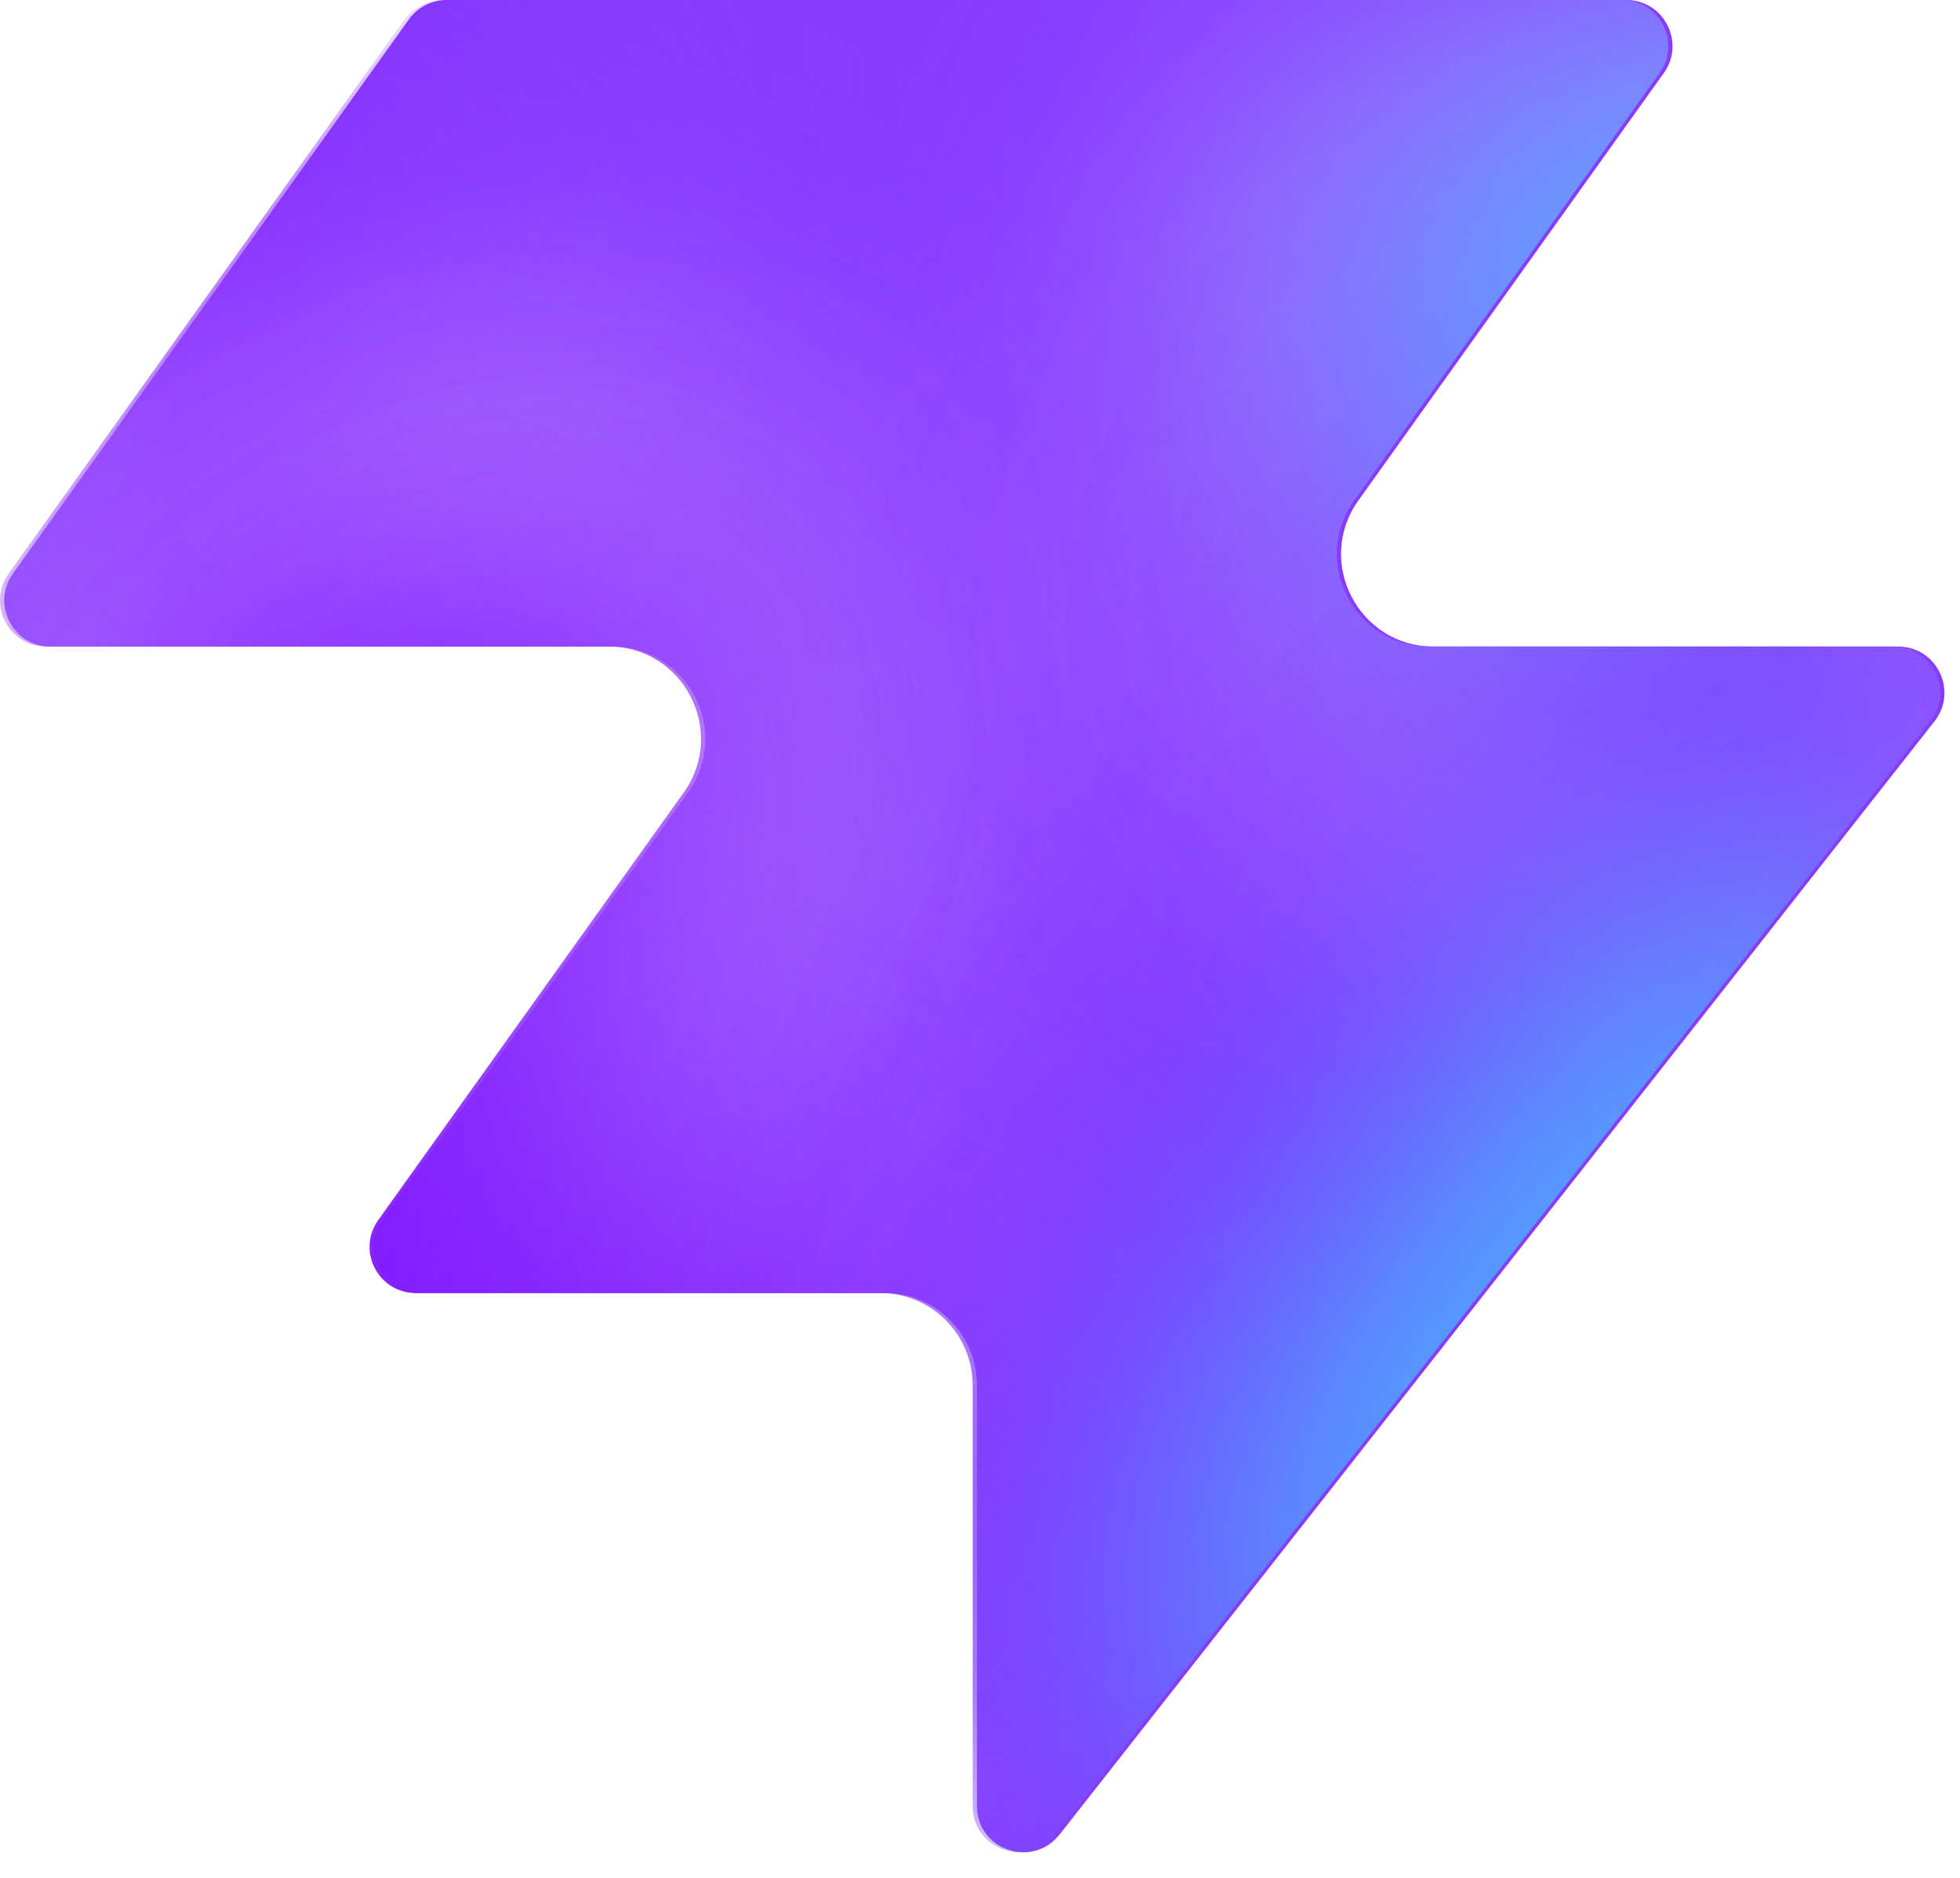
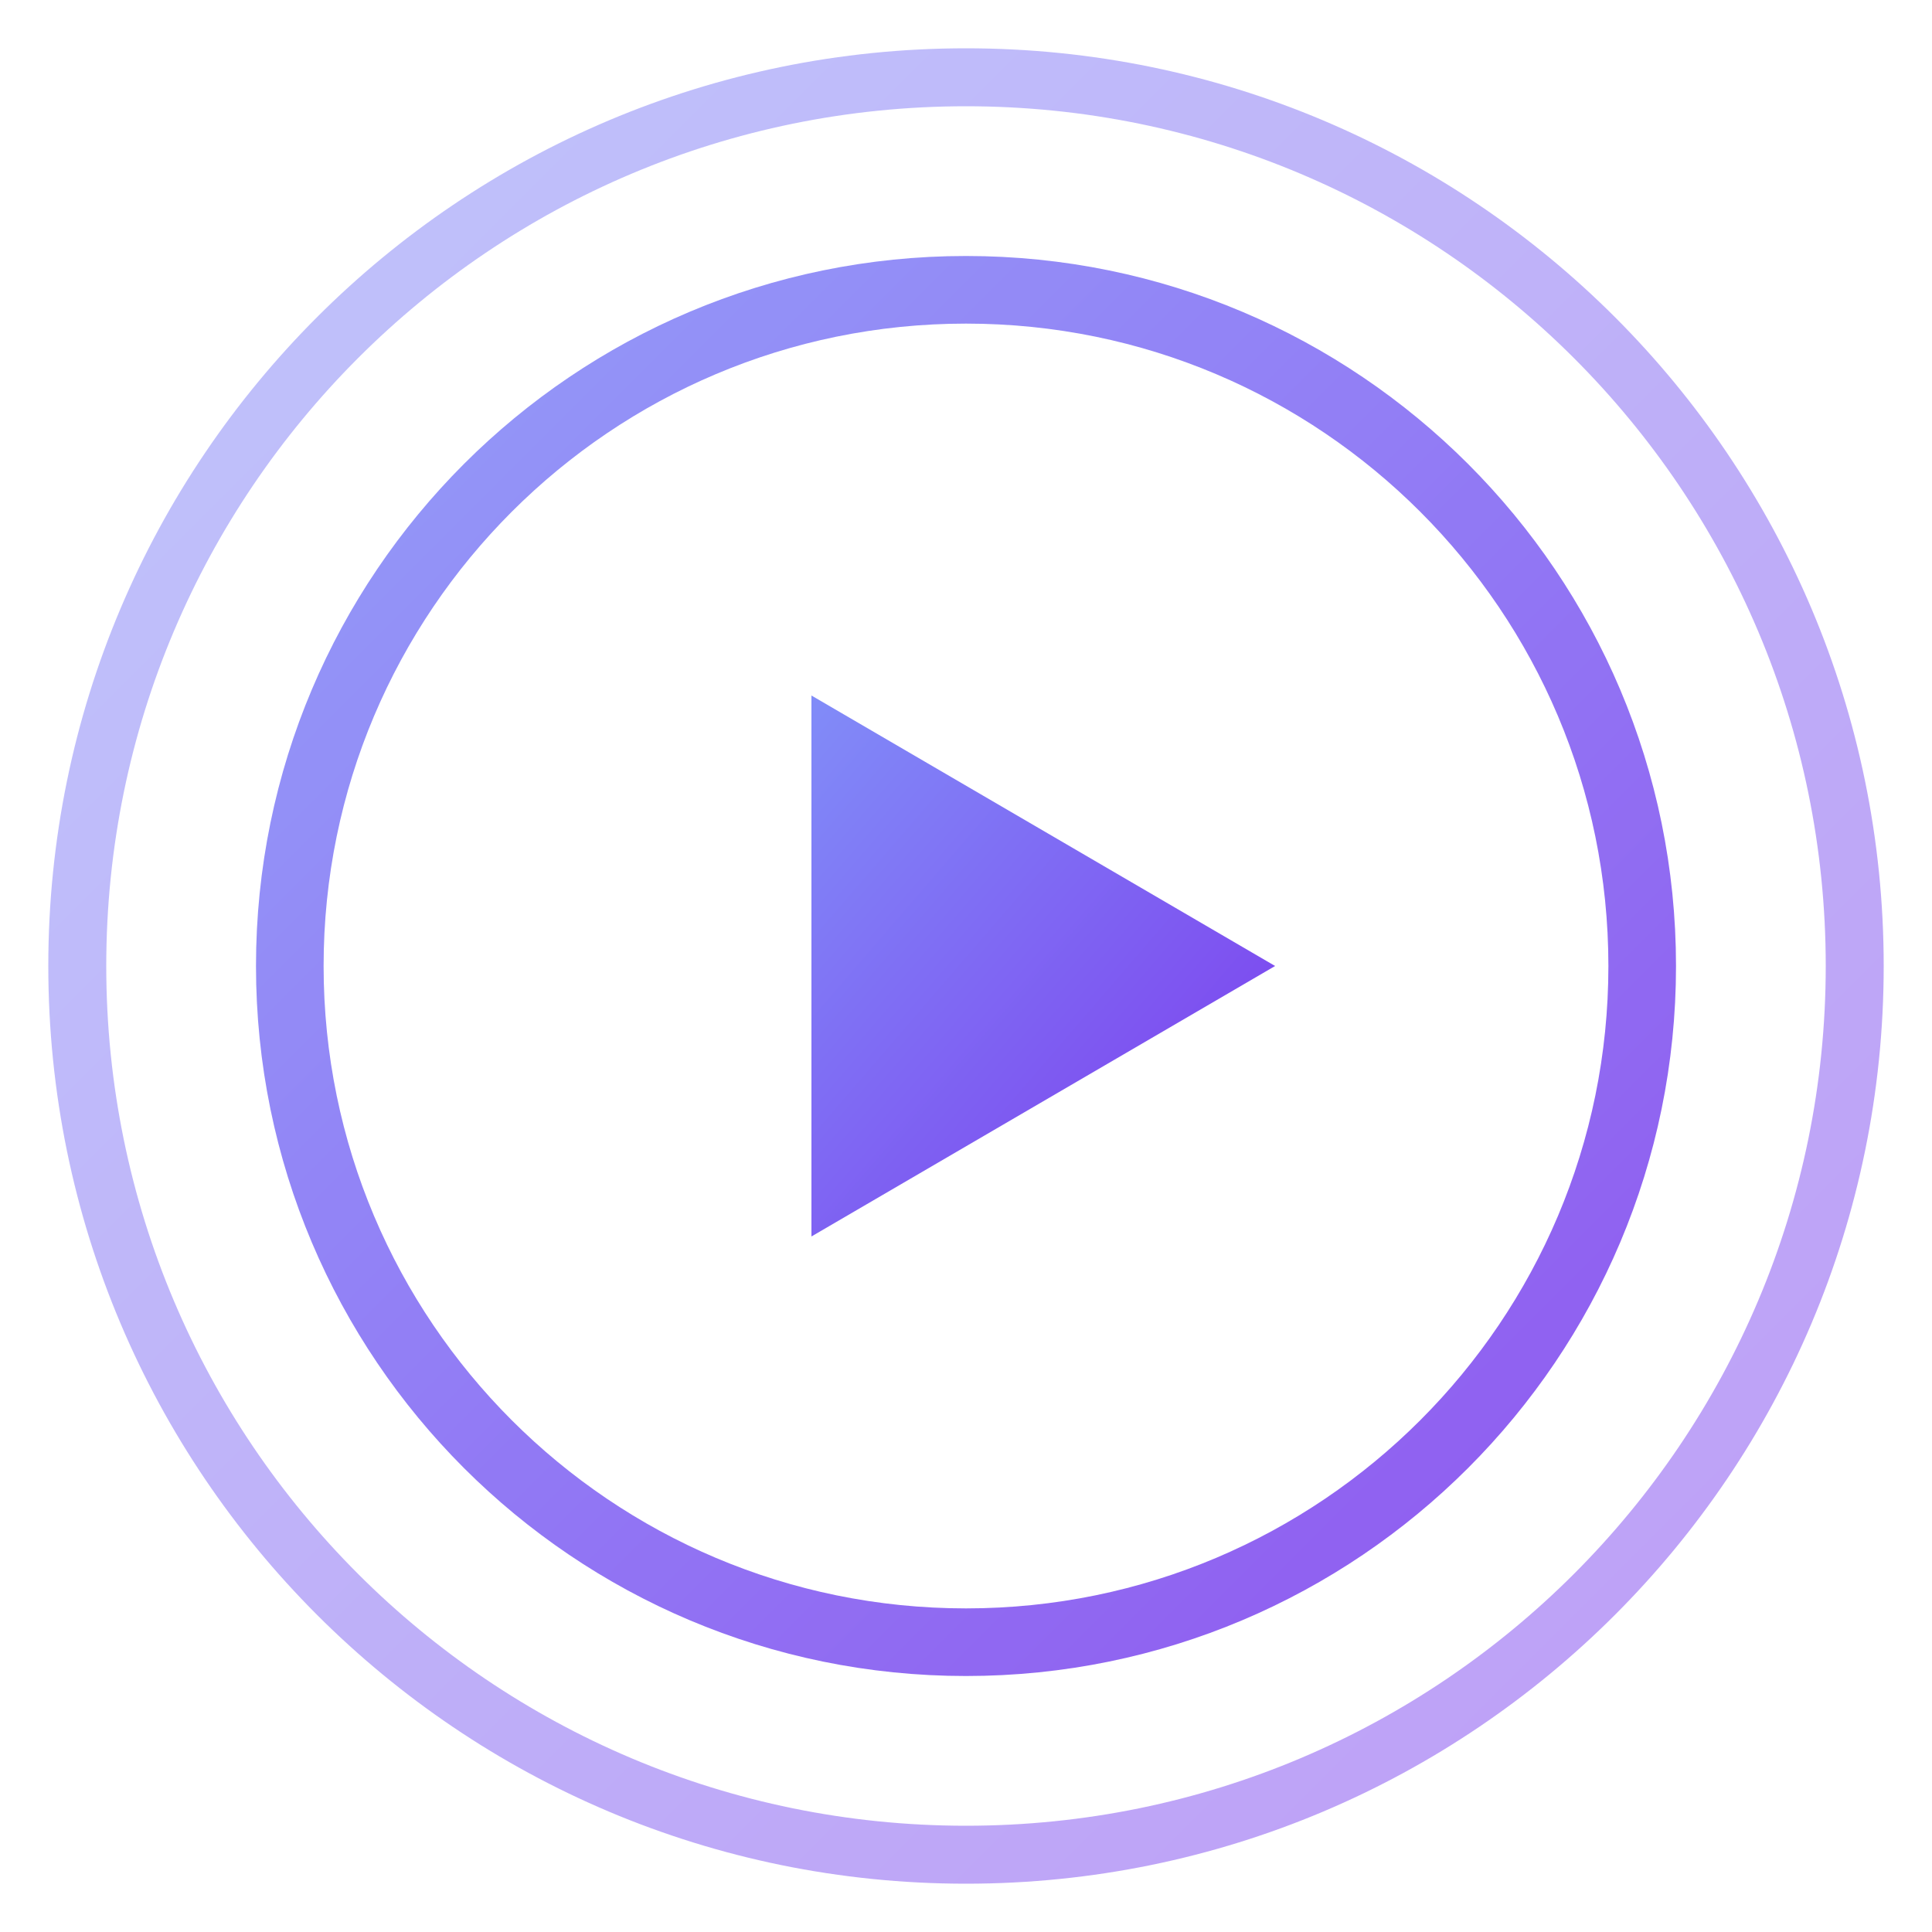
- <svg xmlns="http://www.w3.org/2000/svg" width="48" height="46" fill="none" viewBox="0 0 48 46">
-   <path fill="#863bff" d="M25.946 44.938c-.664.845-2.021.375-2.021-.698V33.937a2.26 2.26 0 0 0-2.262-2.262H10.287c-.92 0-1.456-1.04-.92-1.788l7.48-10.471c1.07-1.497 0-3.578-1.842-3.578H1.237c-.92 0-1.456-1.04-.92-1.788L10.013.474c.214-.297.556-.474.92-.474h28.894c.92 0 1.456 1.04.92 1.788l-7.48 10.471c-1.07 1.498 0 3.579 1.842 3.579h11.377c.943 0 1.473 1.088.89 1.83L25.947 44.94z" style="fill:#863bff;fill:color(display-p3 .525 .23 1);fill-opacity:1" />
-   <mask id="a" width="48" height="46" x="0" y="0" maskUnits="userSpaceOnUse" style="mask-type:alpha">
-     <path fill="#000" d="M25.842 44.938c-.664.844-2.021.375-2.021-.698V33.937a2.26 2.26 0 0 0-2.262-2.262H10.183c-.92 0-1.456-1.04-.92-1.788l7.48-10.471c1.07-1.498 0-3.579-1.842-3.579H1.133c-.92 0-1.456-1.04-.92-1.787L9.91.473c.214-.297.556-.474.92-.474h28.894c.92 0 1.456 1.04.92 1.788l-7.48 10.471c-1.07 1.498 0 3.578 1.842 3.578h11.377c.943 0 1.473 1.088.89 1.832L25.843 44.94z" style="fill:#000;fill-opacity:1" />
-   </mask>
-   <g mask="url(#a)">
-     <g filter="url(#b)">
-       <ellipse cx="5.508" cy="14.704" fill="#ede6ff" rx="5.508" ry="14.704" style="fill:#ede6ff;fill:color(display-p3 .927 .903 1);fill-opacity:1" transform="matrix(.00324 1 1 -.00324 -4.47 31.516)" />
-     </g>
-     <g filter="url(#c)">
-       <ellipse cx="10.399" cy="29.851" fill="#ede6ff" rx="10.399" ry="29.851" style="fill:#ede6ff;fill:color(display-p3 .927 .903 1);fill-opacity:1" transform="matrix(.00324 1 1 -.00324 -39.328 7.883)" />
-     </g>
-     <g filter="url(#d)">
-       <ellipse cx="5.508" cy="30.487" fill="#7e14ff" rx="5.508" ry="30.487" style="fill:#7e14ff;fill:color(display-p3 .492 .077 1);fill-opacity:1" transform="rotate(89.814 -25.913 -14.639)scale(1 -1)" />
-     </g>
-     <g filter="url(#e)">
-       <ellipse cx="5.508" cy="30.599" fill="#7e14ff" rx="5.508" ry="30.599" style="fill:#7e14ff;fill:color(display-p3 .492 .077 1);fill-opacity:1" transform="rotate(89.814 -32.644 -3.334)scale(1 -1)" />
-     </g>
-     <g filter="url(#f)">
-       <ellipse cx="5.508" cy="30.599" fill="#7e14ff" rx="5.508" ry="30.599" style="fill:#7e14ff;fill:color(display-p3 .492 .077 1);fill-opacity:1" transform="matrix(.00324 1 1 -.00324 -34.34 30.47)" />
-     </g>
-     <g filter="url(#g)">
-       <ellipse cx="14.072" cy="22.078" fill="#ede6ff" rx="14.072" ry="22.078" style="fill:#ede6ff;fill:color(display-p3 .927 .903 1);fill-opacity:1" transform="rotate(93.35 24.506 48.493)scale(-1 1)" />
-     </g>
-     <g filter="url(#h)">
-       <ellipse cx="3.47" cy="21.501" fill="#7e14ff" rx="3.47" ry="21.501" style="fill:#7e14ff;fill:color(display-p3 .492 .077 1);fill-opacity:1" transform="rotate(89.009 28.708 47.59)scale(-1 1)" />
-     </g>
-     <g filter="url(#i)">
-       <ellipse cx="3.47" cy="21.501" fill="#7e14ff" rx="3.47" ry="21.501" style="fill:#7e14ff;fill:color(display-p3 .492 .077 1);fill-opacity:1" transform="rotate(89.009 28.708 47.59)scale(-1 1)" />
-     </g>
-     <g filter="url(#j)">
-       <ellipse cx=".387" cy="8.972" fill="#7e14ff" rx="4.407" ry="29.108" style="fill:#7e14ff;fill:color(display-p3 .492 .077 1);fill-opacity:1" transform="rotate(39.51 .387 8.972)" />
-     </g>
-     <g filter="url(#k)">
-       <ellipse cx="47.523" cy="-6.092" fill="#7e14ff" rx="4.407" ry="29.108" style="fill:#7e14ff;fill:color(display-p3 .492 .077 1);fill-opacity:1" transform="rotate(37.892 47.523 -6.092)" />
-     </g>
-     <g filter="url(#l)">
-       <ellipse cx="41.412" cy="6.333" fill="#47bfff" rx="5.971" ry="9.665" style="fill:#47bfff;fill:color(display-p3 .28 .748 1);fill-opacity:1" transform="rotate(37.892 41.412 6.333)" />
-     </g>
-     <g filter="url(#m)">
-       <ellipse cx="-1.879" cy="38.332" fill="#7e14ff" rx="4.407" ry="29.108" style="fill:#7e14ff;fill:color(display-p3 .492 .077 1);fill-opacity:1" transform="rotate(37.892 -1.88 38.332)" />
-     </g>
-     <g filter="url(#n)">
-       <ellipse cx="-1.879" cy="38.332" fill="#7e14ff" rx="4.407" ry="29.108" style="fill:#7e14ff;fill:color(display-p3 .492 .077 1);fill-opacity:1" transform="rotate(37.892 -1.88 38.332)" />
-     </g>
-     <g filter="url(#o)">
-       <ellipse cx="35.651" cy="29.907" fill="#7e14ff" rx="4.407" ry="29.108" style="fill:#7e14ff;fill:color(display-p3 .492 .077 1);fill-opacity:1" transform="rotate(37.892 35.651 29.907)" />
-     </g>
-     <g filter="url(#p)">
-       <ellipse cx="38.418" cy="32.4" fill="#47bfff" rx="5.971" ry="15.297" style="fill:#47bfff;fill:color(display-p3 .28 .748 1);fill-opacity:1" transform="rotate(37.892 38.418 32.4)" />
-     </g>
-   </g>
+ <svg xmlns="http://www.w3.org/2000/svg" viewBox="0 0 100 100">
  <defs>
-     <filter id="b" width="60.045" height="41.654" x="-19.77" y="16.149" color-interpolation-filters="sRGB" filterUnits="userSpaceOnUse">
-       <feFlood flood-opacity="0" result="BackgroundImageFix" />
-       <feBlend in="SourceGraphic" in2="BackgroundImageFix" result="shape" />
-       <feGaussianBlur result="effect1_foregroundBlur_2002_17158" stdDeviation="7.659" />
-     </filter>
-     <filter id="c" width="90.34" height="51.437" x="-54.613" y="-7.533" color-interpolation-filters="sRGB" filterUnits="userSpaceOnUse">
-       <feFlood flood-opacity="0" result="BackgroundImageFix" />
-       <feBlend in="SourceGraphic" in2="BackgroundImageFix" result="shape" />
-       <feGaussianBlur result="effect1_foregroundBlur_2002_17158" stdDeviation="7.659" />
-     </filter>
-     <filter id="d" width="79.355" height="29.4" x="-49.64" y="2.03" color-interpolation-filters="sRGB" filterUnits="userSpaceOnUse">
-       <feFlood flood-opacity="0" result="BackgroundImageFix" />
-       <feBlend in="SourceGraphic" in2="BackgroundImageFix" result="shape" />
-       <feGaussianBlur result="effect1_foregroundBlur_2002_17158" stdDeviation="4.596" />
-     </filter>
-     <filter id="e" width="79.579" height="29.4" x="-45.045" y="20.029" color-interpolation-filters="sRGB" filterUnits="userSpaceOnUse">
-       <feFlood flood-opacity="0" result="BackgroundImageFix" />
-       <feBlend in="SourceGraphic" in2="BackgroundImageFix" result="shape" />
-       <feGaussianBlur result="effect1_foregroundBlur_2002_17158" stdDeviation="4.596" />
-     </filter>
-     <filter id="f" width="79.579" height="29.4" x="-43.513" y="21.178" color-interpolation-filters="sRGB" filterUnits="userSpaceOnUse">
-       <feFlood flood-opacity="0" result="BackgroundImageFix" />
-       <feBlend in="SourceGraphic" in2="BackgroundImageFix" result="shape" />
-       <feGaussianBlur result="effect1_foregroundBlur_2002_17158" stdDeviation="4.596" />
-     </filter>
-     <filter id="g" width="74.749" height="58.852" x="15.756" y="-17.901" color-interpolation-filters="sRGB" filterUnits="userSpaceOnUse">
-       <feFlood flood-opacity="0" result="BackgroundImageFix" />
-       <feBlend in="SourceGraphic" in2="BackgroundImageFix" result="shape" />
-       <feGaussianBlur result="effect1_foregroundBlur_2002_17158" stdDeviation="7.659" />
-     </filter>
-     <filter id="h" width="61.377" height="25.362" x="23.548" y="2.284" color-interpolation-filters="sRGB" filterUnits="userSpaceOnUse">
-       <feFlood flood-opacity="0" result="BackgroundImageFix" />
-       <feBlend in="SourceGraphic" in2="BackgroundImageFix" result="shape" />
-       <feGaussianBlur result="effect1_foregroundBlur_2002_17158" stdDeviation="4.596" />
-     </filter>
-     <filter id="i" width="61.377" height="25.362" x="23.548" y="2.284" color-interpolation-filters="sRGB" filterUnits="userSpaceOnUse">
-       <feFlood flood-opacity="0" result="BackgroundImageFix" />
-       <feBlend in="SourceGraphic" in2="BackgroundImageFix" result="shape" />
-       <feGaussianBlur result="effect1_foregroundBlur_2002_17158" stdDeviation="4.596" />
-     </filter>
-     <filter id="j" width="56.045" height="63.649" x="-27.636" y="-22.853" color-interpolation-filters="sRGB" filterUnits="userSpaceOnUse">
-       <feFlood flood-opacity="0" result="BackgroundImageFix" />
-       <feBlend in="SourceGraphic" in2="BackgroundImageFix" result="shape" />
-       <feGaussianBlur result="effect1_foregroundBlur_2002_17158" stdDeviation="4.596" />
-     </filter>
-     <filter id="k" width="54.814" height="64.646" x="20.116" y="-38.415" color-interpolation-filters="sRGB" filterUnits="userSpaceOnUse">
-       <feFlood flood-opacity="0" result="BackgroundImageFix" />
-       <feBlend in="SourceGraphic" in2="BackgroundImageFix" result="shape" />
-       <feGaussianBlur result="effect1_foregroundBlur_2002_17158" stdDeviation="4.596" />
-     </filter>
-     <filter id="l" width="33.541" height="35.313" x="24.641" y="-11.323" color-interpolation-filters="sRGB" filterUnits="userSpaceOnUse">
-       <feFlood flood-opacity="0" result="BackgroundImageFix" />
-       <feBlend in="SourceGraphic" in2="BackgroundImageFix" result="shape" />
-       <feGaussianBlur result="effect1_foregroundBlur_2002_17158" stdDeviation="4.596" />
-     </filter>
-     <filter id="m" width="54.814" height="64.646" x="-29.286" y="6.009" color-interpolation-filters="sRGB" filterUnits="userSpaceOnUse">
-       <feFlood flood-opacity="0" result="BackgroundImageFix" />
-       <feBlend in="SourceGraphic" in2="BackgroundImageFix" result="shape" />
-       <feGaussianBlur result="effect1_foregroundBlur_2002_17158" stdDeviation="4.596" />
-     </filter>
-     <filter id="n" width="54.814" height="64.646" x="-29.286" y="6.009" color-interpolation-filters="sRGB" filterUnits="userSpaceOnUse">
-       <feFlood flood-opacity="0" result="BackgroundImageFix" />
-       <feBlend in="SourceGraphic" in2="BackgroundImageFix" result="shape" />
-       <feGaussianBlur result="effect1_foregroundBlur_2002_17158" stdDeviation="4.596" />
-     </filter>
-     <filter id="o" width="54.814" height="64.646" x="8.244" y="-2.416" color-interpolation-filters="sRGB" filterUnits="userSpaceOnUse">
-       <feFlood flood-opacity="0" result="BackgroundImageFix" />
-       <feBlend in="SourceGraphic" in2="BackgroundImageFix" result="shape" />
-       <feGaussianBlur result="effect1_foregroundBlur_2002_17158" stdDeviation="4.596" />
-     </filter>
-     <filter id="p" width="39.409" height="43.623" x="18.713" y="10.588" color-interpolation-filters="sRGB" filterUnits="userSpaceOnUse">
-       <feFlood flood-opacity="0" result="BackgroundImageFix" />
-       <feBlend in="SourceGraphic" in2="BackgroundImageFix" result="shape" />
-       <feGaussianBlur result="effect1_foregroundBlur_2002_17158" stdDeviation="4.596" />
-     </filter>
+     <linearGradient id="grad" x1="0" y1="0" x2="1" y2="1">
+       <stop offset="0" stop-color="#818cf8" />
+       <stop offset="1" stop-color="#7c3aed" />
+     </linearGradient>
  </defs>
+   <circle cx="50" cy="50" r="46" fill="none" stroke="url(#grad)" stroke-width="3" opacity="0.5" />
+   <circle cx="50" cy="50" r="35" fill="none" stroke="url(#grad)" stroke-width="3.5" opacity="0.85" />
+   <path d="M42 36 L66 50 L42 64 Z" fill="url(#grad)" />
</svg>
